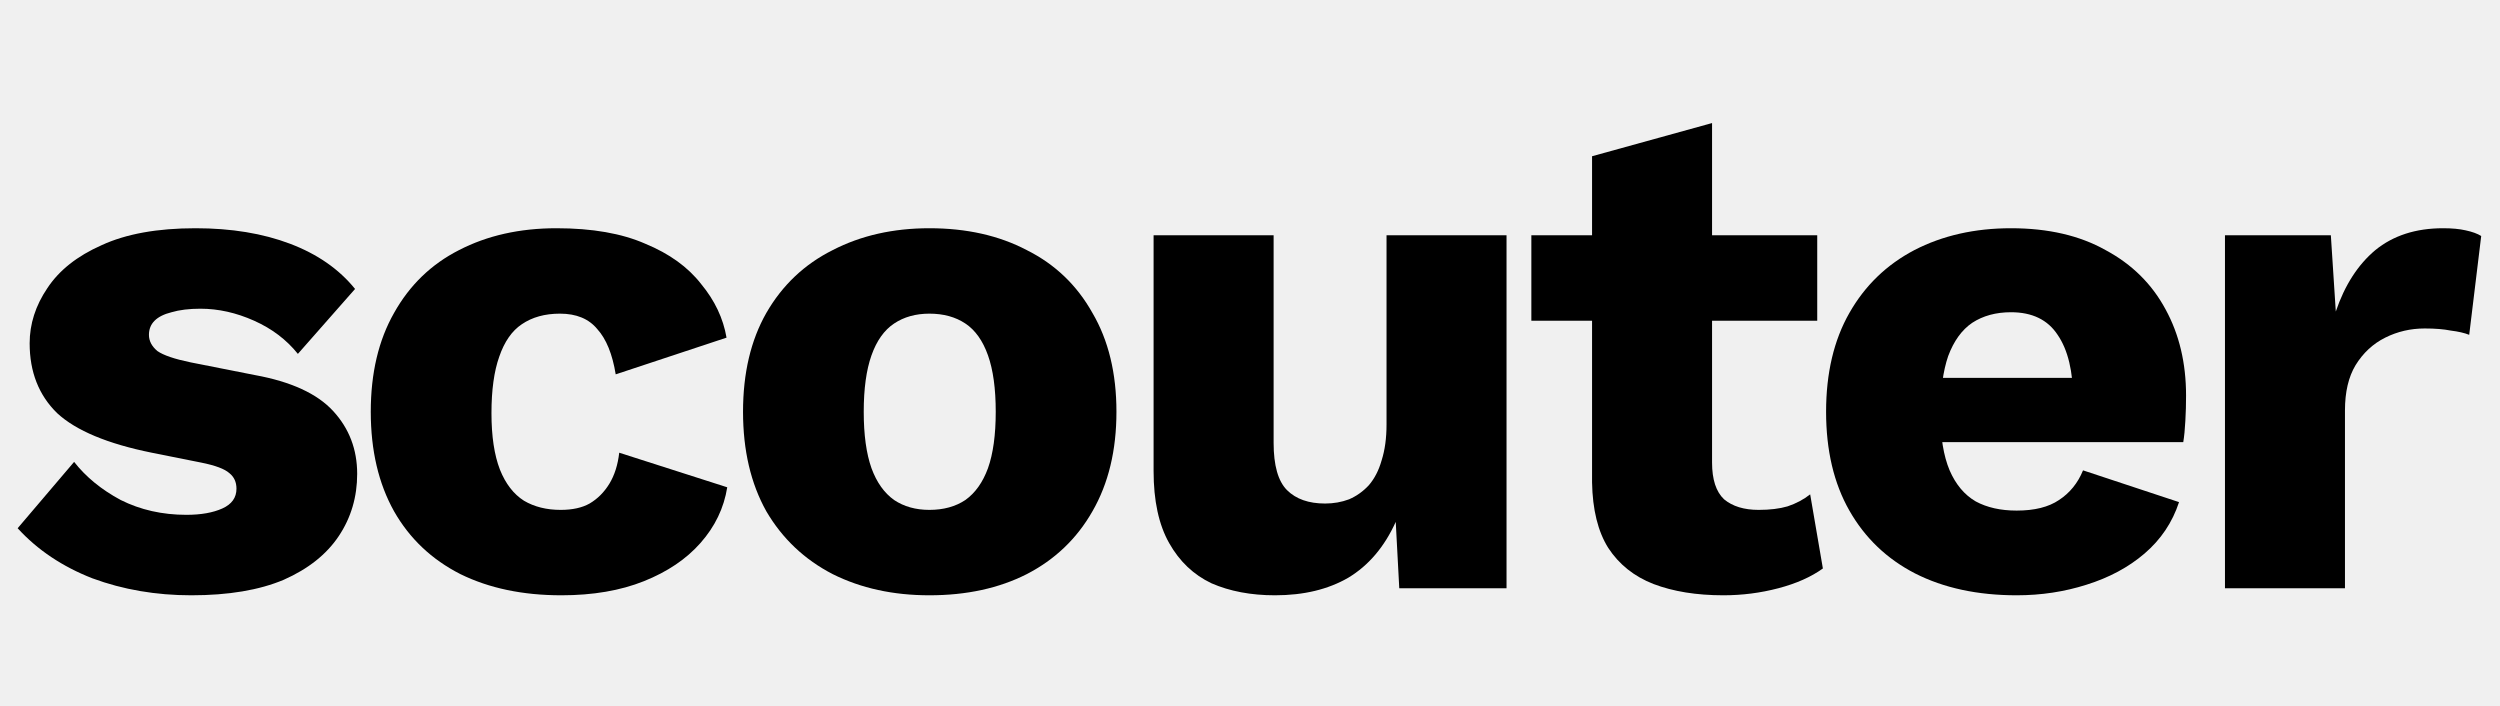
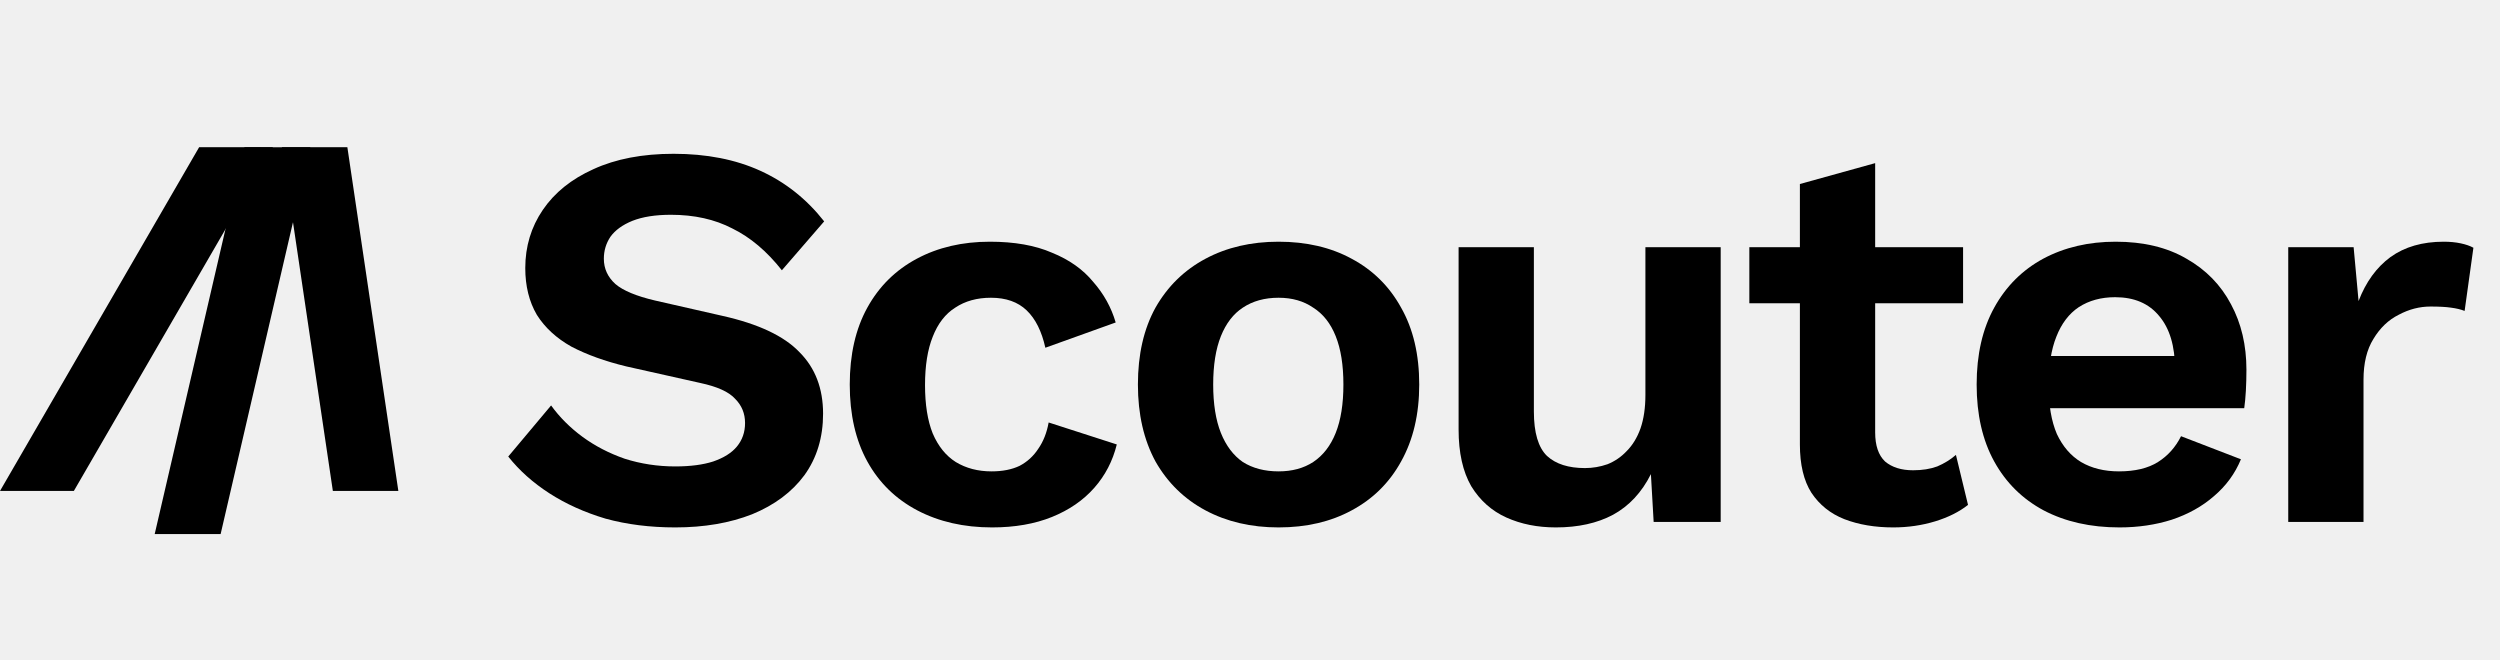
- <svg xmlns="http://www.w3.org/2000/svg" width="85" height="24" viewBox="0 0 85 24" fill="none">
-   <path d="M75.649 20V8H79.249L79.417 10.592C79.721 9.696 80.169 9 80.761 8.504C81.369 8.008 82.137 7.76 83.065 7.76C83.369 7.76 83.625 7.784 83.833 7.832C84.057 7.88 84.233 7.944 84.361 8.024L83.953 11.384C83.793 11.32 83.585 11.272 83.329 11.24C83.089 11.192 82.793 11.168 82.441 11.168C81.961 11.168 81.513 11.272 81.097 11.48C80.681 11.688 80.345 12 80.089 12.416C79.849 12.816 79.729 13.328 79.729 13.952V20H75.649Z" fill="black" />
-   <path d="M68.567 20.24C67.239 20.24 66.087 19.992 65.111 19.496C64.15 19 63.407 18.288 62.879 17.36C62.35 16.432 62.087 15.312 62.087 14C62.087 12.688 62.35 11.568 62.879 10.64C63.407 9.712 64.142 9 65.087 8.504C66.046 8.008 67.142 7.76 68.374 7.76C69.638 7.76 70.71 8.008 71.591 8.504C72.487 8.984 73.166 9.656 73.63 10.52C74.094 11.368 74.326 12.344 74.326 13.448C74.326 13.736 74.319 14.024 74.302 14.312C74.287 14.6 74.263 14.84 74.231 15.032H64.727V12.848H72.43L70.487 13.592C70.487 12.632 70.311 11.896 69.959 11.384C69.623 10.872 69.094 10.616 68.374 10.616C67.862 10.616 67.422 10.736 67.055 10.976C66.703 11.216 66.43 11.592 66.239 12.104C66.062 12.616 65.975 13.272 65.975 14.072C65.975 14.856 66.079 15.496 66.287 15.992C66.495 16.472 66.79 16.824 67.174 17.048C67.558 17.256 68.022 17.36 68.567 17.36C69.174 17.36 69.654 17.24 70.007 17C70.374 16.76 70.647 16.424 70.823 15.992L74.087 17.072C73.862 17.76 73.471 18.344 72.91 18.824C72.367 19.288 71.71 19.64 70.942 19.88C70.191 20.12 69.398 20.24 68.567 20.24Z" fill="black" />
-   <path d="M58.21 4.184V15.728C58.21 16.304 58.346 16.72 58.618 16.976C58.906 17.216 59.298 17.336 59.794 17.336C60.178 17.336 60.506 17.296 60.778 17.216C61.066 17.12 61.322 16.984 61.546 16.808L61.978 19.328C61.578 19.616 61.074 19.84 60.466 20C59.858 20.16 59.234 20.24 58.594 20.24C57.682 20.24 56.89 20.112 56.218 19.856C55.562 19.6 55.05 19.192 54.682 18.632C54.33 18.072 54.146 17.328 54.13 16.4V5.312L58.21 4.184ZM61.786 8V10.904H52.066V8H61.786Z" fill="black" />
-   <path d="M43.35 20.24C42.535 20.24 41.815 20.104 41.191 19.832C40.583 19.544 40.102 19.088 39.751 18.464C39.398 17.84 39.222 17.024 39.222 16.016V8H43.303V15.056C43.303 15.824 43.455 16.36 43.758 16.664C44.062 16.968 44.495 17.12 45.054 17.12C45.343 17.12 45.614 17.072 45.87 16.976C46.127 16.864 46.35 16.704 46.542 16.496C46.734 16.272 46.879 15.992 46.974 15.656C47.087 15.304 47.142 14.896 47.142 14.432V8H51.222V20H47.575L47.455 17.744C47.071 18.592 46.535 19.224 45.846 19.64C45.158 20.04 44.327 20.24 43.35 20.24Z" fill="black" />
-   <path d="M31.599 7.76C32.863 7.76 33.967 8.008 34.911 8.504C35.871 8.984 36.615 9.696 37.143 10.64C37.687 11.568 37.959 12.688 37.959 14C37.959 15.312 37.687 16.44 37.143 17.384C36.615 18.312 35.871 19.024 34.911 19.52C33.967 20 32.863 20.24 31.599 20.24C30.367 20.24 29.271 20 28.311 19.52C27.351 19.024 26.599 18.312 26.055 17.384C25.527 16.44 25.263 15.312 25.263 14C25.263 12.688 25.527 11.568 26.055 10.64C26.599 9.696 27.351 8.984 28.311 8.504C29.271 8.008 30.367 7.76 31.599 7.76ZM31.599 10.664C31.135 10.664 30.735 10.776 30.399 11C30.063 11.224 29.807 11.584 29.631 12.08C29.455 12.576 29.367 13.216 29.367 14C29.367 14.784 29.455 15.424 29.631 15.92C29.807 16.4 30.063 16.76 30.399 17C30.735 17.224 31.135 17.336 31.599 17.336C32.079 17.336 32.487 17.224 32.823 17C33.159 16.76 33.415 16.4 33.591 15.92C33.767 15.424 33.855 14.784 33.855 14C33.855 13.216 33.767 12.576 33.591 12.08C33.415 11.584 33.159 11.224 32.823 11C32.487 10.776 32.079 10.664 31.599 10.664Z" fill="black" />
-   <path d="M18.918 7.76C20.134 7.76 21.142 7.936 21.942 8.288C22.758 8.624 23.39 9.08 23.838 9.656C24.302 10.216 24.59 10.824 24.702 11.48L20.934 12.728C20.822 12.04 20.614 11.528 20.31 11.192C20.022 10.84 19.598 10.664 19.038 10.664C18.526 10.664 18.094 10.784 17.742 11.024C17.406 11.248 17.15 11.616 16.974 12.128C16.798 12.624 16.71 13.264 16.71 14.048C16.71 14.832 16.806 15.472 16.998 15.968C17.19 16.448 17.462 16.8 17.814 17.024C18.166 17.232 18.582 17.336 19.062 17.336C19.462 17.336 19.79 17.264 20.046 17.12C20.318 16.96 20.542 16.736 20.718 16.448C20.894 16.16 21.006 15.808 21.054 15.392L24.726 16.568C24.614 17.272 24.31 17.904 23.814 18.464C23.334 19.008 22.694 19.44 21.894 19.76C21.094 20.08 20.158 20.24 19.086 20.24C17.774 20.24 16.63 20 15.654 19.52C14.678 19.024 13.926 18.312 13.398 17.384C12.87 16.44 12.606 15.312 12.606 14C12.606 12.688 12.87 11.568 13.398 10.64C13.926 9.696 14.662 8.984 15.606 8.504C16.566 8.008 17.67 7.76 18.918 7.76Z" fill="black" />
-   <path d="M6.504 20.24C5.304 20.24 4.184 20.048 3.144 19.664C2.12 19.264 1.272 18.696 0.6 17.96L2.52 15.704C2.92 16.216 3.448 16.648 4.104 17C4.776 17.336 5.52 17.504 6.336 17.504C6.832 17.504 7.24 17.432 7.56 17.288C7.88 17.144 8.04 16.92 8.04 16.616C8.04 16.392 7.96 16.216 7.8 16.088C7.64 15.944 7.32 15.824 6.84 15.728L5.16 15.392C3.656 15.088 2.584 14.64 1.944 14.048C1.32 13.44 1.008 12.648 1.008 11.672C1.008 11.016 1.208 10.392 1.608 9.8C2.008 9.192 2.624 8.704 3.456 8.336C4.288 7.952 5.352 7.76 6.648 7.76C7.864 7.76 8.936 7.936 9.864 8.288C10.792 8.64 11.528 9.152 12.072 9.824L10.128 12.032C9.744 11.552 9.248 11.176 8.64 10.904C8.032 10.632 7.424 10.496 6.816 10.496C6.432 10.496 6.104 10.536 5.832 10.616C5.576 10.68 5.384 10.776 5.256 10.904C5.128 11.032 5.064 11.192 5.064 11.384C5.064 11.592 5.16 11.776 5.352 11.936C5.56 12.08 5.936 12.208 6.48 12.32L8.664 12.752C9.896 12.976 10.784 13.384 11.328 13.976C11.872 14.568 12.144 15.28 12.144 16.112C12.144 16.896 11.936 17.6 11.52 18.224C11.104 18.848 10.48 19.344 9.648 19.712C8.816 20.064 7.768 20.24 6.504 20.24Z" fill="black" />
+ <svg xmlns="http://www.w3.org/2000/svg" width="91" height="24" viewBox="0 0 91 24" fill="none">
+   <g clip-path="url(#clip0_519_14)">
+     <path d="M9.936 5.359L2.688 17.871H0L7.248 5.359H9.936Z" fill="black" />
+     <path d="M11.298 5.36L8.031 19.439H5.631L8.899 5.359L11.298 5.36Z" fill="black" />
+     <path d="M10.26 5.359H12.644L14.5 17.871H12.116L10.26 5.359Z" fill="black" />
+     <path d="M24.52 5.598C25.72 5.598 26.773 5.804 27.68 6.218C28.587 6.631 29.36 7.244 30 8.058L28.46 9.838C27.913 9.144 27.313 8.638 26.66 8.318C26.02 7.984 25.273 7.818 24.42 7.818C23.86 7.818 23.393 7.891 23.02 8.038C22.66 8.184 22.393 8.378 22.22 8.618C22.06 8.858 21.98 9.124 21.98 9.418C21.98 9.778 22.12 10.084 22.4 10.338C22.68 10.578 23.16 10.778 23.84 10.938L26.3 11.498C27.607 11.791 28.54 12.231 29.1 12.818C29.673 13.391 29.96 14.138 29.96 15.058C29.96 15.924 29.733 16.671 29.28 17.298C28.827 17.911 28.193 18.384 27.38 18.718C26.567 19.038 25.633 19.198 24.58 19.198C23.66 19.198 22.813 19.091 22.04 18.878C21.28 18.651 20.6 18.344 20 17.958C19.4 17.571 18.9 17.124 18.5 16.618L20.06 14.758C20.367 15.184 20.747 15.564 21.2 15.898C21.653 16.231 22.167 16.498 22.74 16.698C23.327 16.884 23.94 16.978 24.58 16.978C25.127 16.978 25.587 16.918 25.96 16.798C26.347 16.664 26.633 16.484 26.82 16.258C27.02 16.018 27.12 15.731 27.12 15.398C27.12 15.051 27 14.758 26.76 14.518C26.533 14.264 26.107 14.071 25.48 13.938L22.8 13.338C22.027 13.151 21.36 12.911 20.8 12.618C20.253 12.311 19.833 11.924 19.54 11.458C19.26 10.978 19.12 10.411 19.12 9.758C19.12 8.971 19.333 8.264 19.76 7.638C20.187 7.011 20.8 6.518 21.6 6.158C22.413 5.784 23.387 5.598 24.52 5.598Z" fill="black" />
+     <path d="M36.031 8.798C36.924 8.798 37.678 8.931 38.291 9.198C38.918 9.451 39.418 9.804 39.791 10.258C40.178 10.698 40.451 11.191 40.611 11.738L38.051 12.658C37.918 12.058 37.691 11.604 37.371 11.298C37.051 10.991 36.618 10.838 36.071 10.838C35.564 10.838 35.131 10.958 34.771 11.198C34.411 11.424 34.138 11.778 33.951 12.258C33.764 12.724 33.671 13.311 33.671 14.018C33.671 14.724 33.764 15.311 33.951 15.778C34.151 16.244 34.431 16.591 34.791 16.818C35.164 17.044 35.598 17.158 36.091 17.158C36.491 17.158 36.831 17.091 37.111 16.958C37.391 16.811 37.618 16.604 37.791 16.338C37.978 16.071 38.104 15.751 38.171 15.378L40.651 16.178C40.504 16.778 40.231 17.304 39.831 17.758C39.431 18.211 38.918 18.564 38.291 18.818C37.664 19.071 36.938 19.198 36.111 19.198C35.084 19.198 34.178 18.991 33.391 18.578C32.604 18.164 31.998 17.571 31.571 16.798C31.144 16.024 30.931 15.091 30.931 13.998C30.931 12.904 31.144 11.971 31.571 11.198C31.998 10.424 32.598 9.831 33.371 9.418C34.144 9.004 35.031 8.798 36.031 8.798Z" fill="black" />
+     <path d="M46.54 8.798C47.553 8.798 48.44 9.004 49.2 9.418C49.974 9.831 50.574 10.424 51 11.198C51.44 11.971 51.66 12.904 51.66 13.998C51.66 15.078 51.44 16.011 51 16.798C50.574 17.571 49.974 18.164 49.2 18.578C48.44 18.991 47.553 19.198 46.54 19.198C45.54 19.198 44.654 18.991 43.88 18.578C43.107 18.164 42.5 17.571 42.06 16.798C41.633 16.011 41.42 15.078 41.42 13.998C41.42 12.904 41.633 11.971 42.06 11.198C42.5 10.424 43.107 9.831 43.88 9.418C44.654 9.004 45.54 8.798 46.54 8.798ZM46.54 10.838C46.033 10.838 45.6 10.958 45.24 11.198C44.894 11.424 44.627 11.771 44.44 12.238C44.254 12.704 44.16 13.291 44.16 13.998C44.16 14.704 44.254 15.291 44.44 15.758C44.627 16.224 44.894 16.578 45.24 16.818C45.6 17.044 46.033 17.158 46.54 17.158C47.033 17.158 47.453 17.044 47.8 16.818C48.16 16.578 48.434 16.224 48.62 15.758C48.807 15.291 48.9 14.704 48.9 13.998C48.9 13.291 48.807 12.704 48.62 12.238C48.434 11.771 48.16 11.424 47.8 11.198C47.453 10.958 47.033 10.838 46.54 10.838Z" fill="black" />
+     <path d="M56.633 19.198C55.966 19.198 55.366 19.078 54.833 18.838C54.3 18.598 53.873 18.218 53.553 17.698C53.246 17.164 53.093 16.478 53.093 15.638V8.998H55.833V14.978C55.833 15.751 55.993 16.291 56.313 16.598C56.633 16.891 57.093 17.038 57.693 17.038C57.973 17.038 58.246 16.991 58.513 16.898C58.779 16.791 59.013 16.631 59.213 16.418C59.426 16.204 59.593 15.931 59.713 15.598C59.833 15.251 59.893 14.844 59.893 14.378V8.998H62.633V18.998H60.193L60.093 17.258C59.76 17.924 59.3 18.418 58.713 18.738C58.139 19.044 57.446 19.198 56.633 19.198Z" fill="black" />
+     <path d="M68.256 5.938V15.738C68.256 16.218 68.376 16.571 68.616 16.798C68.869 17.011 69.209 17.118 69.636 17.118C69.969 17.118 70.263 17.071 70.516 16.978C70.769 16.871 70.996 16.731 71.196 16.558L71.636 18.378C71.316 18.631 70.916 18.831 70.436 18.978C69.956 19.124 69.449 19.198 68.916 19.198C68.249 19.198 67.656 19.098 67.136 18.898C66.629 18.698 66.229 18.378 65.936 17.938C65.656 17.498 65.516 16.911 65.516 16.178V6.698L68.256 5.938ZM71.456 8.998V11.038H63.676V8.998H71.456Z" fill="black" />
+     <path d="M77.15 19.198C76.097 19.198 75.177 18.991 74.39 18.578C73.617 18.164 73.016 17.571 72.59 16.798C72.163 16.024 71.95 15.091 71.95 13.998C71.95 12.904 72.163 11.971 72.59 11.198C73.016 10.424 73.61 9.831 74.37 9.418C75.143 9.004 76.023 8.798 77.01 8.798C78.023 8.798 78.883 9.004 79.59 9.418C80.296 9.818 80.837 10.371 81.21 11.078C81.583 11.771 81.77 12.564 81.77 13.458C81.77 13.724 81.763 13.978 81.75 14.218C81.737 14.458 81.716 14.671 81.69 14.858H73.71V12.958H80.49L79.17 13.438C79.17 12.598 78.977 11.951 78.59 11.498C78.216 11.044 77.683 10.818 76.99 10.818C76.483 10.818 76.043 10.938 75.67 11.178C75.31 11.418 75.037 11.778 74.85 12.258C74.663 12.724 74.57 13.318 74.57 14.038C74.57 14.744 74.67 15.331 74.87 15.798C75.083 16.251 75.376 16.591 75.75 16.818C76.136 17.044 76.597 17.158 77.13 17.158C77.716 17.158 78.19 17.044 78.55 16.818C78.91 16.591 79.19 16.278 79.39 15.878L81.57 16.718C81.356 17.238 81.03 17.684 80.59 18.058C80.163 18.431 79.65 18.718 79.05 18.918C78.463 19.104 77.83 19.198 77.15 19.198Z" fill="black" />
+     <path d="M83.292 18.998V8.998H85.672L85.852 10.958C86.118 10.264 86.505 9.731 87.012 9.358C87.532 8.984 88.178 8.798 88.952 8.798C89.178 8.798 89.385 8.818 89.572 8.858C89.758 8.898 89.912 8.951 90.032 9.018L89.712 11.318C89.579 11.264 89.412 11.224 89.212 11.198C89.025 11.171 88.778 11.158 88.472 11.158C88.072 11.158 87.685 11.258 87.312 11.458C86.939 11.644 86.632 11.938 86.392 12.338C86.152 12.724 86.032 13.218 86.032 13.818V18.998H83.292Z" fill="black" />
+   </g>
+   <defs>
+     <clipPath id="clip0_519_14">
+       <rect width="91" height="24" fill="white" />
+     </clipPath>
+   </defs>
</svg>
